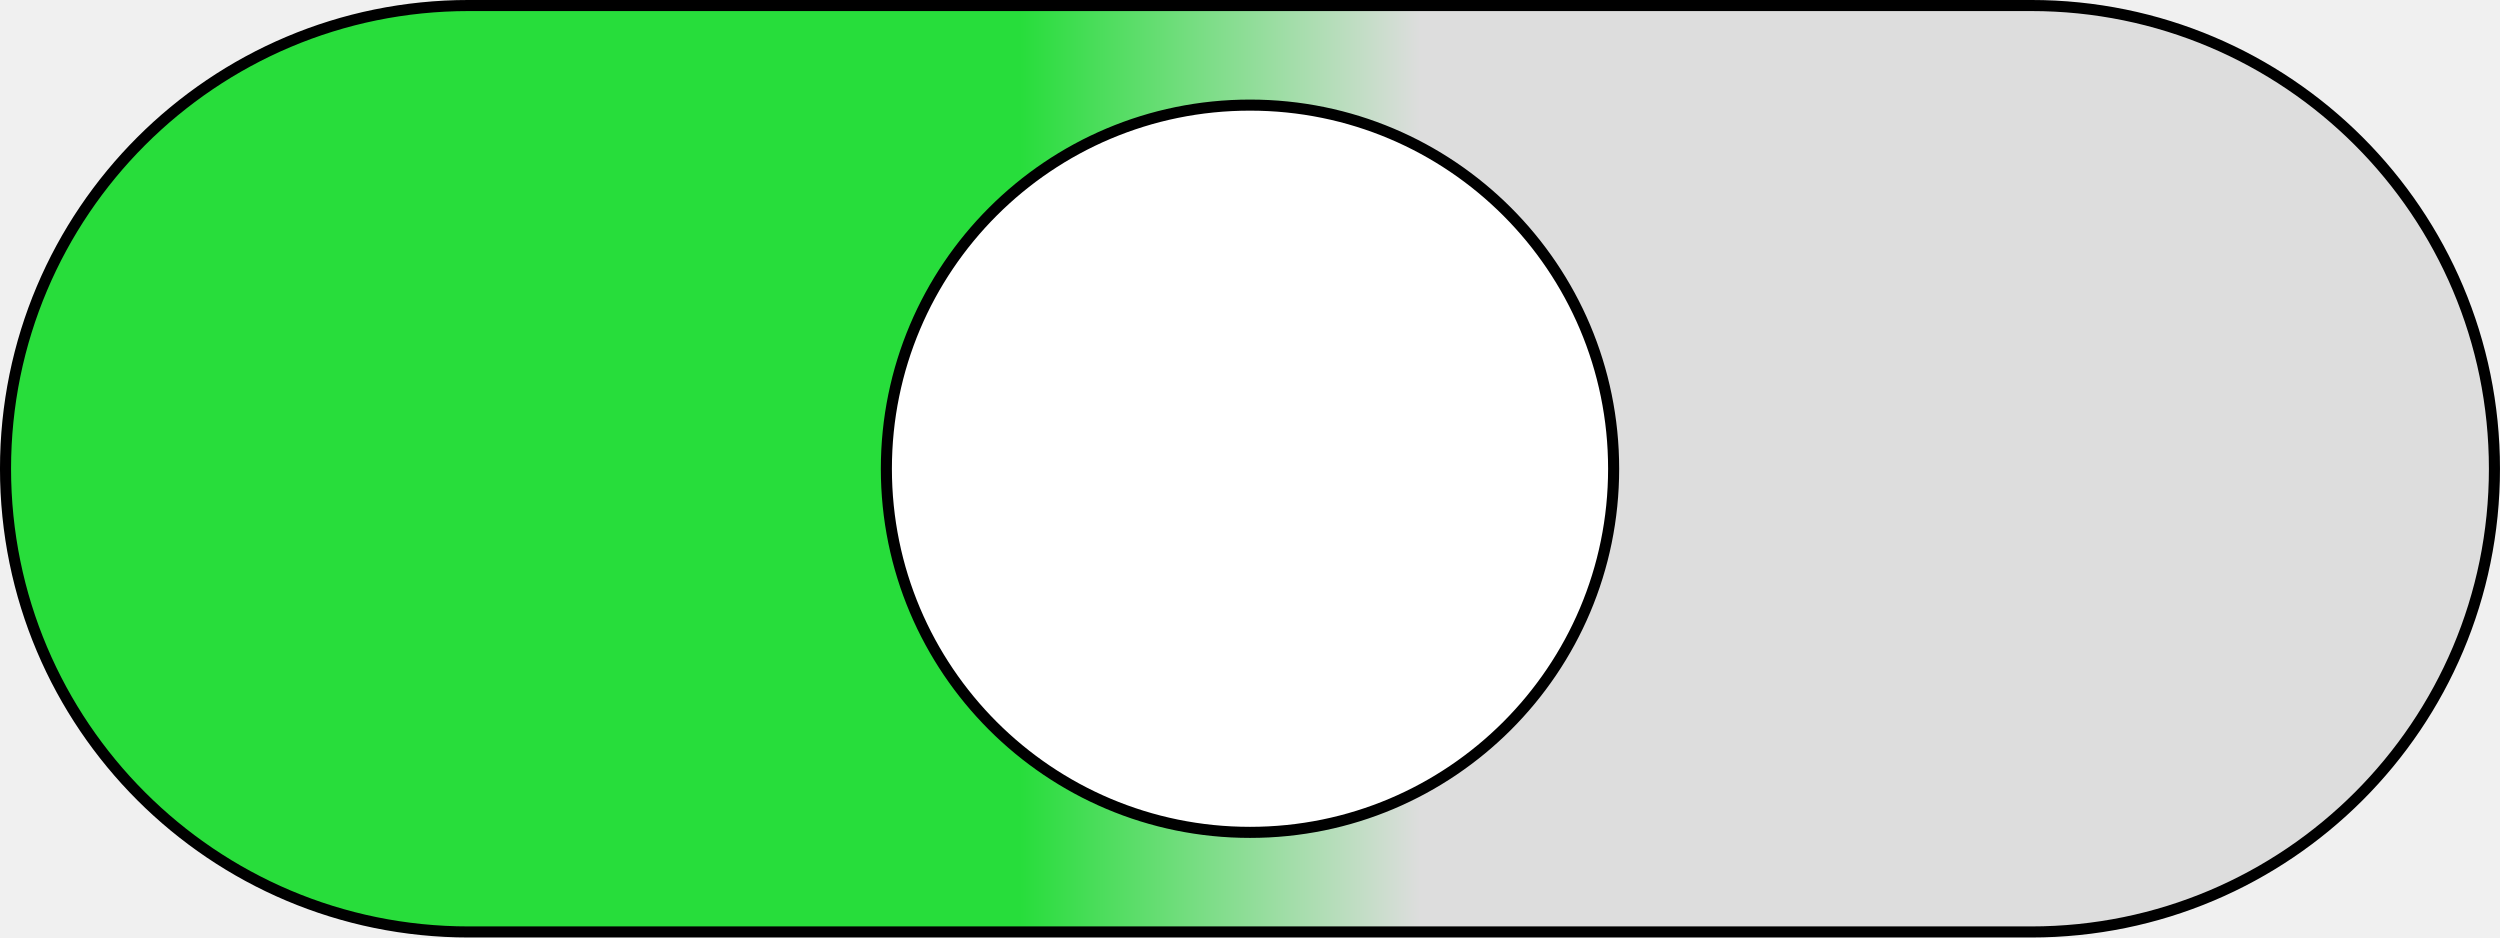
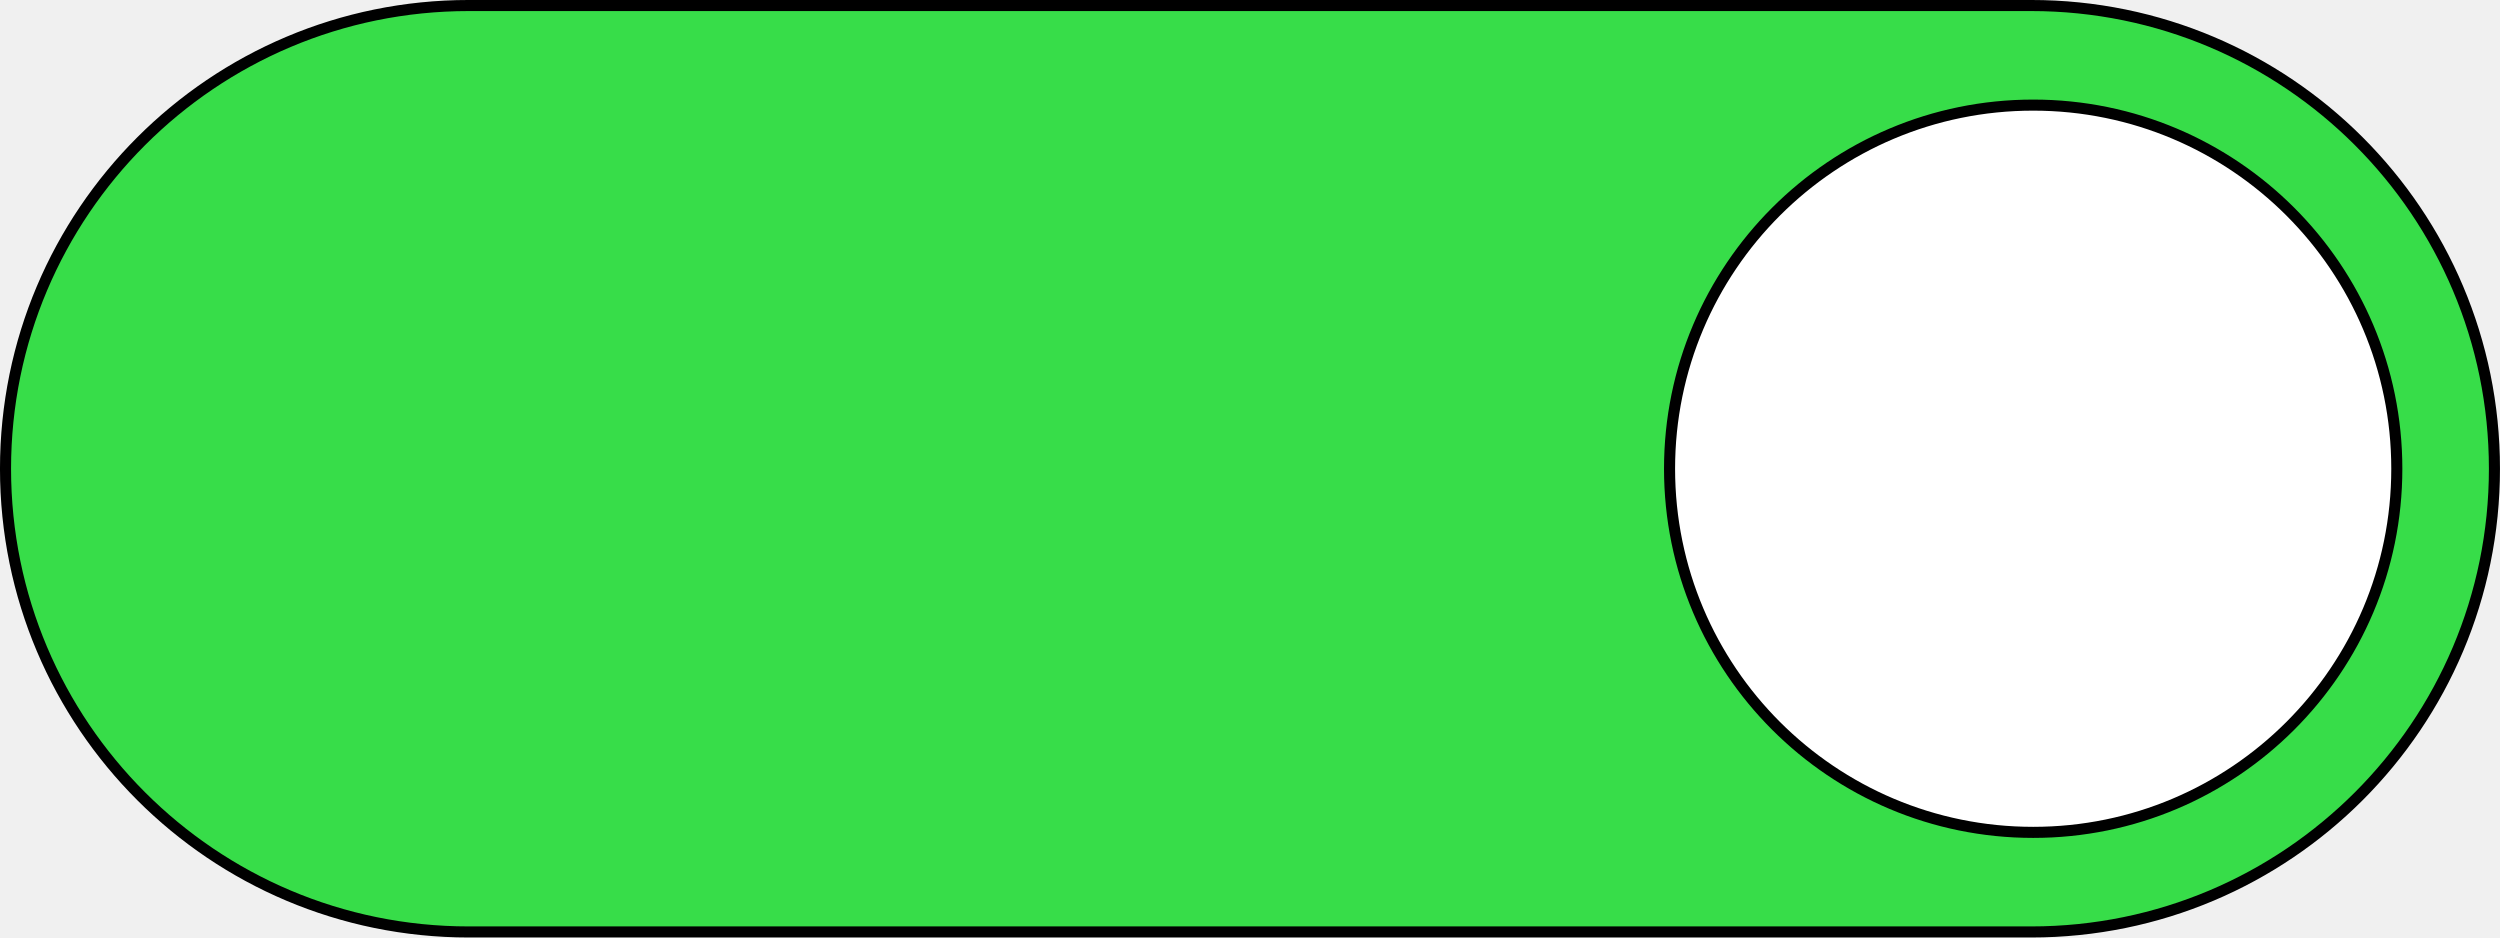
- <svg xmlns="http://www.w3.org/2000/svg" xmlns:xlink="http://www.w3.org/1999/xlink" width="256" height="96" viewBox="0 0 67.733 25.4" version="1.1" id="svg1">
-   <defs id="defs1">
-     <linearGradient id="linearGradient30">
-       <stop style="stop-color:#28dd3b;stop-opacity:1;" offset="0" id="stop30" />
-       <stop style="stop-color:#27dd3b;stop-opacity:1;" offset="0.408" id="stop32" />
-       <stop style="stop-color:#dddddd;stop-opacity:1;" offset="0.568" id="stop33" />
-       <stop style="stop-color:#dddddd;stop-opacity:1;" offset="1" id="stop31" />
-     </linearGradient>
-     <linearGradient xlink:href="#linearGradient30" id="linearGradient31" x1="67.215" y1="171.893" x2="134.949" y2="171.893" gradientUnits="userSpaceOnUse" />
-   </defs>
+ <svg xmlns="http://www.w3.org/2000/svg" width="256" height="96" viewBox="0 0 67.733 25.4" version="1.1" id="svg1">
+   <defs id="defs1" />
  <g id="layer1" transform="translate(-67.21549,-159.1932)">
-     <rect style="fill:url(#linearGradient31);fill-opacity:1;fill-rule:evenodd;stroke:#000000;stroke-width:0.3;stroke-linecap:round;stroke-miterlimit:36.2" id="rect28" width="67.433" height="25.1" x="67.365" y="159.343" ry="12.55" />
-     <circle style="fill:#ffffff;fill-opacity:1;fill-rule:evenodd;stroke:#000000;stroke-width:0.3;stroke-linecap:round;stroke-miterlimit:36.2;stroke-dasharray:none" id="path30" cx="101.082" cy="171.893" r="9.852" />
+     <rect style="fill:#37dd49;fill-opacity:1;fill-rule:evenodd;stroke:#000000;stroke-width:0.3;stroke-linecap:round;stroke-miterlimit:36.2" id="rect28" width="67.433" height="25.1" x="67.365" y="159.343" ry="12.55" />
+     <circle style="fill:#ffffff;fill-opacity:1;fill-rule:evenodd;stroke:#000000;stroke-width:0.3;stroke-linecap:round;stroke-miterlimit:36.2;stroke-dasharray:none" id="path30" cx="122.301" cy="171.893" r="9.852" />
  </g>
</svg>
